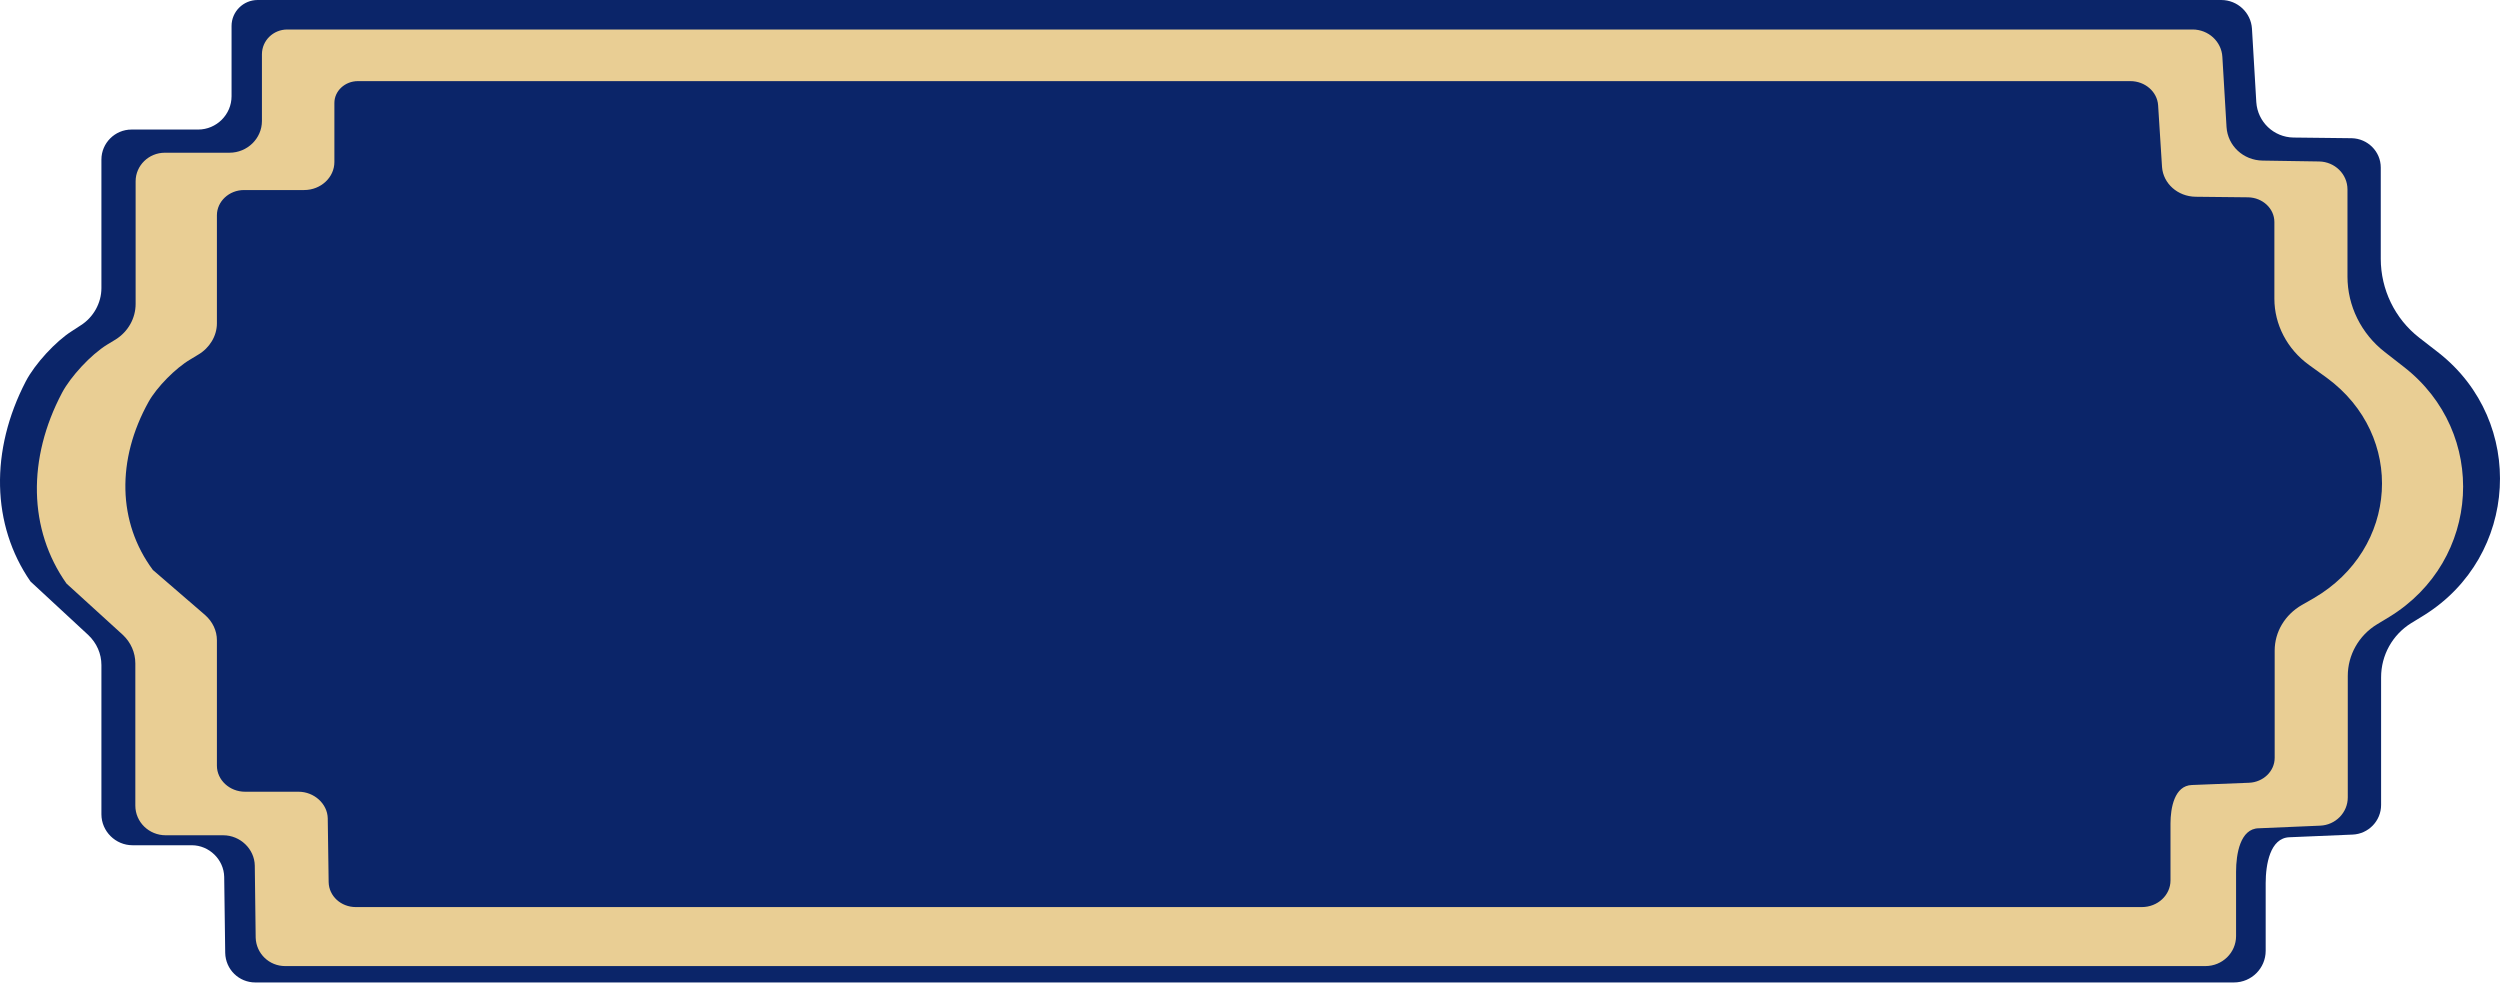
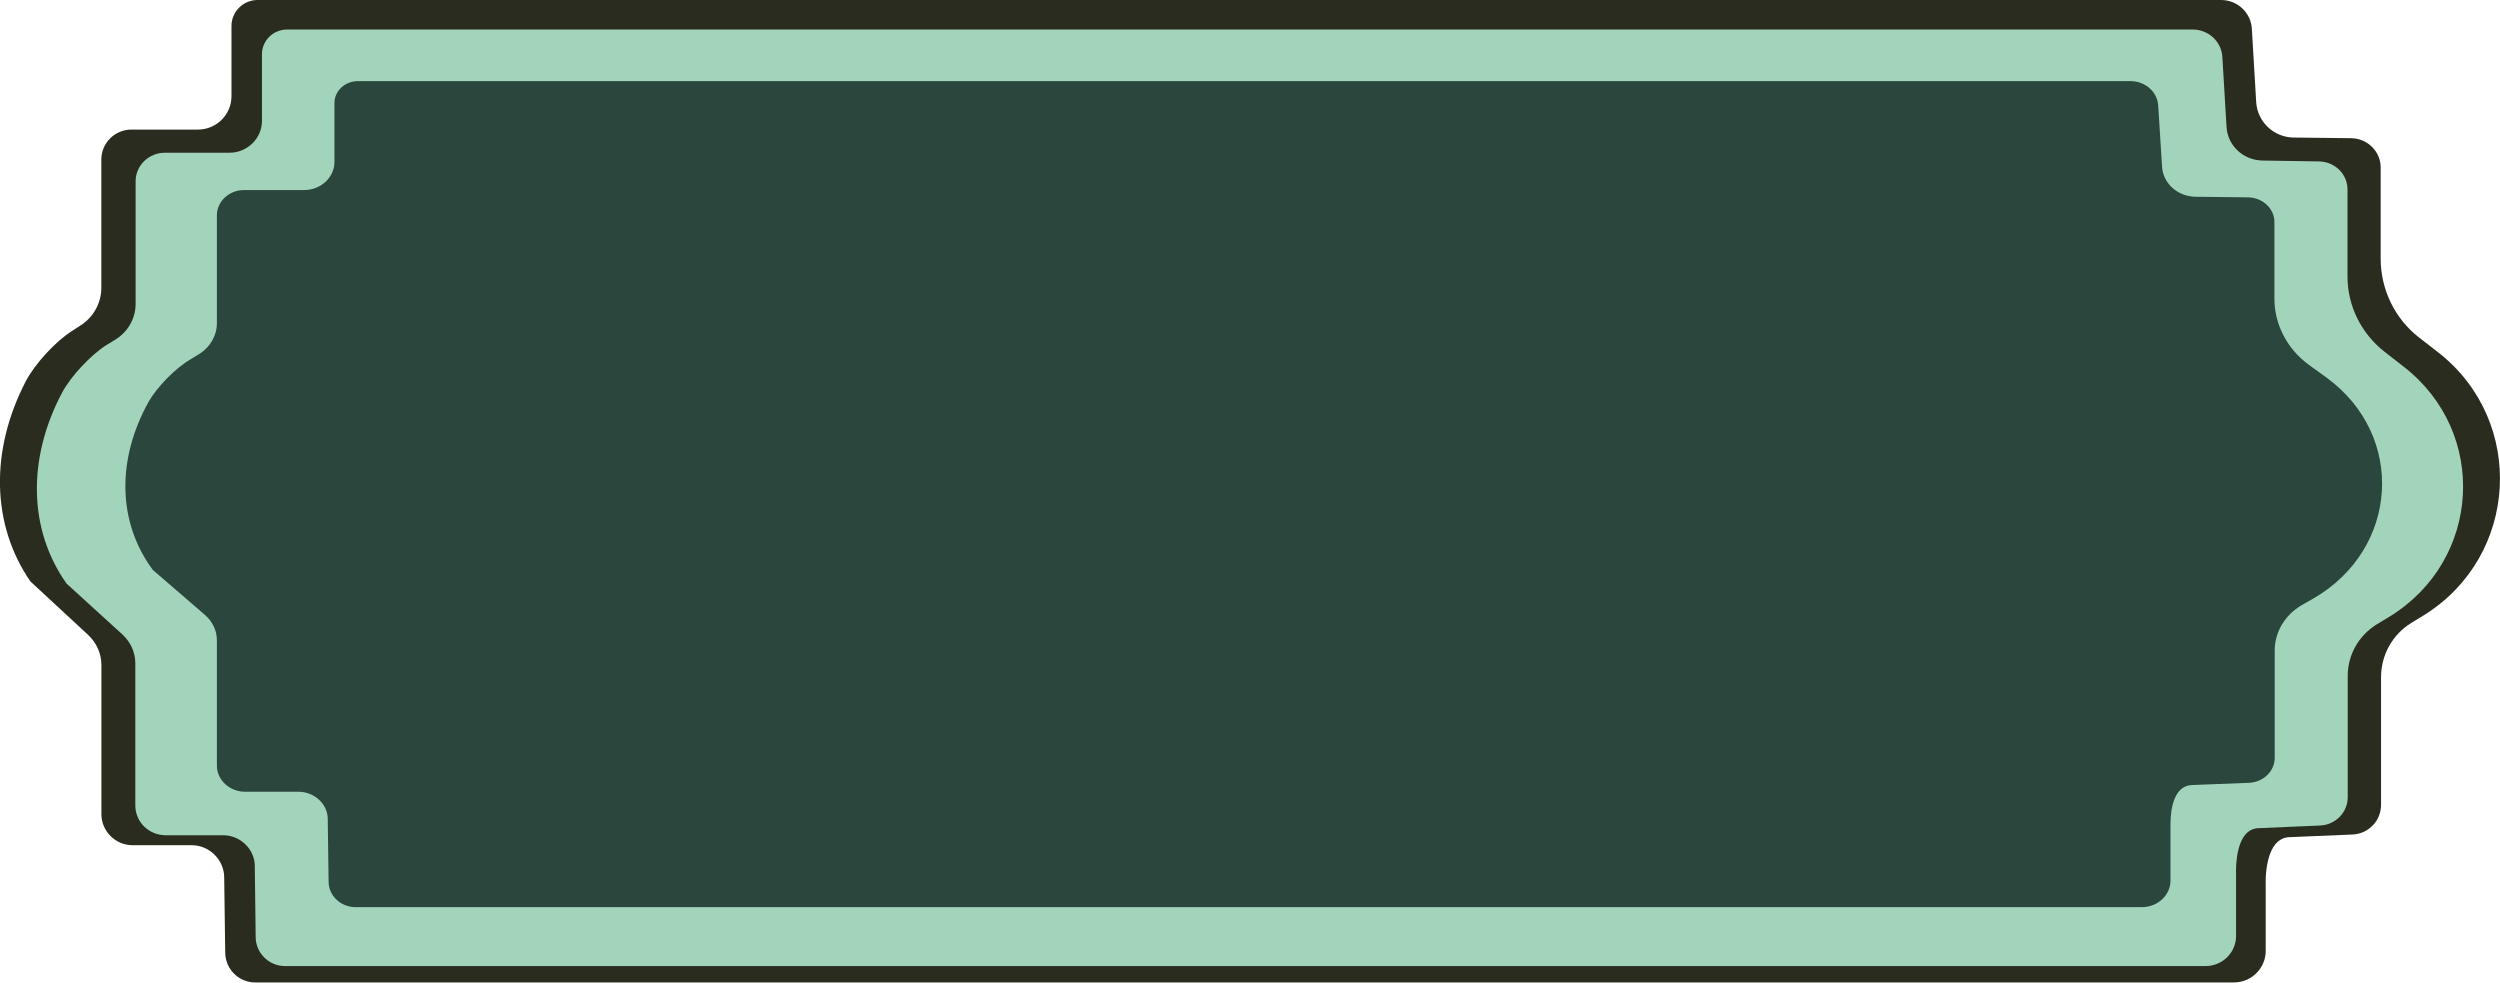
- <svg xmlns="http://www.w3.org/2000/svg" width="339" height="134" viewBox="0 0 339 134" fill="none">
-   <path d="M307.226 119.763V128.931C307.226 131.279 305.32 133.221 302.916 133.221H174.031H34.62C32.398 133.221 30.583 131.46 30.538 129.202L30.401 118.905C30.356 116.557 28.36 114.615 26.001 114.615H17.971C15.658 114.615 13.752 112.719 13.752 110.415V90.184C13.752 88.648 13.117 87.203 11.983 86.12L4.134 78.849C-1.173 71.172 -1.355 61.056 3.499 51.708C4.724 49.36 7.537 46.289 9.76 44.889L10.939 44.121C12.663 43.037 13.752 41.095 13.752 39.063V21.631C13.752 19.419 15.567 17.567 17.835 17.567H26.863C29.358 17.567 31.399 15.535 31.399 13.051V3.522C31.399 1.581 32.987 0 34.938 0H168.36H301.192C303.415 0 305.229 1.716 305.366 3.884L305.955 13.864C306.137 16.529 308.314 18.606 310.991 18.651L318.885 18.741C321.062 18.787 322.832 20.548 322.832 22.715V35.089C322.832 39.244 324.737 43.218 328.049 45.792L330.725 47.869C342.566 57.217 341.522 75.417 328.729 83.41L326.96 84.494C324.419 86.074 322.877 88.829 322.877 91.855V109.151C322.877 111.319 321.153 113.08 319.021 113.17L310.447 113.531C307.815 113.622 307.226 117.235 307.226 119.763Z" fill="#0B2569" />
-   <path d="M303.211 118.201V126.931C303.211 129.183 301.353 131 299.05 131H173.949H38.669C36.488 131 34.751 129.301 34.67 127.168L34.549 117.372C34.508 115.12 32.57 113.263 30.267 113.263H22.471C20.209 113.263 18.351 111.486 18.351 109.234V89.957C18.351 88.496 17.745 87.113 16.654 86.086L9.02 79.133C3.849 71.826 3.688 62.187 8.414 53.259C9.585 51.047 12.332 48.085 14.513 46.742L15.685 46.031C17.381 44.964 18.391 43.147 18.391 41.211V24.581C18.391 22.448 20.169 20.709 22.35 20.709H31.115C33.539 20.709 35.518 18.774 35.518 16.404V7.358C35.518 5.501 37.053 4 38.952 4H168.415H297.313C299.454 4 301.232 5.62 301.353 7.713L301.918 17.233C302.08 19.761 304.18 21.737 306.806 21.776L314.481 21.895C316.581 21.934 318.318 23.593 318.318 25.687V37.498C318.318 41.488 320.176 45.24 323.368 47.729L325.953 49.744C337.465 58.671 336.455 76.013 324.014 83.637L322.317 84.664C319.853 86.165 318.359 88.811 318.359 91.656V108.128C318.359 110.182 316.703 111.881 314.602 111.96L306.281 112.315C303.776 112.355 303.211 115.792 303.211 118.201Z" fill="#E9CE94" />
-   <path d="M294.319 111.686V119.393C294.319 121.367 292.599 123 290.428 123H174.09H48.25C46.244 123 44.606 121.519 44.565 119.621L44.442 110.965C44.401 108.991 42.599 107.358 40.47 107.358H33.222C31.133 107.358 29.413 105.763 29.413 103.827V86.818C29.413 85.528 28.84 84.313 27.816 83.401L20.732 77.289C15.941 70.835 15.777 62.33 20.159 54.471C21.264 52.497 23.803 49.915 25.81 48.738L26.875 48.093C28.431 47.182 29.413 45.549 29.413 43.841V29.186C29.413 27.326 31.051 25.769 33.099 25.769H41.248C43.5 25.769 45.343 24.06 45.343 21.972V13.961C45.343 12.329 46.776 11 48.537 11H168.971H288.872C290.879 11 292.517 12.443 292.64 14.265L293.172 22.656C293.336 24.896 295.301 26.642 297.718 26.68L304.843 26.756C306.808 26.794 308.405 28.275 308.405 30.097V40.5C308.405 43.993 310.125 47.334 313.115 49.498L315.531 51.244C326.219 59.103 325.277 74.403 313.729 81.123L312.132 82.035C309.839 83.363 308.446 85.679 308.446 88.223V102.764C308.446 104.586 306.89 106.067 304.966 106.143L297.226 106.447C294.851 106.523 294.319 109.56 294.319 111.686Z" fill="#0B2569" />
+ <svg xmlns="http://www.w3.org/2000/svg" id="Layer_2" data-name="Layer 2" viewBox="0 0 339 133.22">
+   <defs>
+     <style>
+       .cls-1 {
+         fill: #2b2c20;
+       }
+ 
+       .cls-2 {
+         fill: #2a463d;
+       }
+ 
+       .cls-3 {
+         fill: #a2d4bc;
+       }
+     </style>
+   </defs>
+   <g id="Layer_1-2" data-name="Layer 1">
+     <path class="cls-1" d="M307.23,119.76v9.17c0,2.35-1.91,4.29-4.31,4.29H34.62c-2.22,0-4.04-1.76-4.08-4.02l-.14-10.3c-.05-2.35-2.04-4.29-4.4-4.29h-8.03c-2.31,0-4.22-1.9-4.22-4.2v-20.23c0-1.54-.64-2.98-1.77-4.06l-7.85-7.27c-5.31-7.68-5.49-17.79-.64-27.14,1.22-2.35,4.04-5.42,6.26-6.82l1.18-.77c1.72-1.08,2.81-3.03,2.81-5.06v-17.43c0-2.21,1.81-4.06,4.08-4.06h9.03c2.5,0,4.54-2.03,4.54-4.52V3.52c0-1.94,1.59-3.52,3.54-3.52h266.25c2.22,0,4.04,1.72,4.17,3.88l.59,9.98c.18,2.66,2.36,4.74,5.04,4.79l7.89.09c2.18.05,3.95,1.81,3.95,3.97v12.37c0,4.15,1.9,8.13,5.22,10.7l2.68,2.08c11.84,9.35,10.8,27.55-2,35.54l-1.77,1.08c-2.54,1.58-4.08,4.34-4.08,7.36v17.3c0,2.17-1.72,3.93-3.86,4.02l-8.57.36c-2.63.09-3.22,3.7-3.22,6.23Z" />
+     <path class="cls-3" d="M303.21,118.2v8.73c0,2.25-1.86,4.07-4.16,4.07H38.67c-2.18,0-3.92-1.7-4-3.83l-.12-9.8c-.04-2.25-1.98-4.11-4.28-4.11h-7.8c-2.26,0-4.12-1.78-4.12-4.03v-19.28c0-1.46-.61-2.84-1.7-3.87l-7.63-6.95c-5.17-7.31-5.33-16.95-.61-25.87,1.17-2.21,3.92-5.17,6.1-6.52l1.17-.71c1.7-1.07,2.71-2.88,2.71-4.82v-16.63c0-2.13,1.78-3.87,3.96-3.87h8.77c2.42,0,4.4-1.94,4.4-4.31V7.36c0-1.86,1.53-3.36,3.43-3.36h258.36c2.14,0,3.92,1.62,4.04,3.71l.57,9.52c.16,2.53,2.26,4.5,4.89,4.54l7.67.12c2.1.04,3.84,1.7,3.84,3.79v11.81c0,3.99,1.86,7.74,5.05,10.23l2.58,2.01c11.51,8.93,10.5,26.27-1.94,33.89l-1.7,1.03c-2.46,1.5-3.96,4.15-3.96,6.99v16.47c0,2.05-1.66,3.75-3.76,3.83l-8.32.36c-2.51.04-3.07,3.48-3.07,5.89Z" />
+     <path class="cls-2" d="M294.32,111.69v7.71c0,1.97-1.72,3.61-3.89,3.61H48.25c-2.01,0-3.64-1.48-3.69-3.38l-.12-8.66c-.04-1.97-1.84-3.61-3.97-3.61h-7.25c-2.09,0-3.81-1.6-3.81-3.53v-17.01c0-1.29-.57-2.51-1.6-3.42l-7.08-6.11c-4.79-6.45-4.95-14.96-.57-22.82,1.11-1.97,3.64-4.56,5.65-5.73l1.06-.65c1.56-.91,2.54-2.54,2.54-4.25v-14.65c0-1.86,1.64-3.42,3.69-3.42h8.15c2.25,0,4.1-1.71,4.1-3.8v-8.01c0-1.63,1.43-2.96,3.19-2.96h240.34c2.01,0,3.64,1.44,3.77,3.27l.53,8.39c.16,2.24,2.13,3.99,4.55,4.02l7.12.08c1.97.04,3.56,1.52,3.56,3.34v10.4c0,3.49,1.72,6.83,4.71,9l2.42,1.75c10.69,7.86,9.75,23.16-1.8,29.88l-1.6.91c-2.29,1.33-3.69,3.64-3.69,6.19v14.54c0,1.82-1.56,3.3-3.48,3.38l-7.74.3c-2.38.08-2.91,3.11-2.91,5.24Z" />
+   </g>
</svg>
